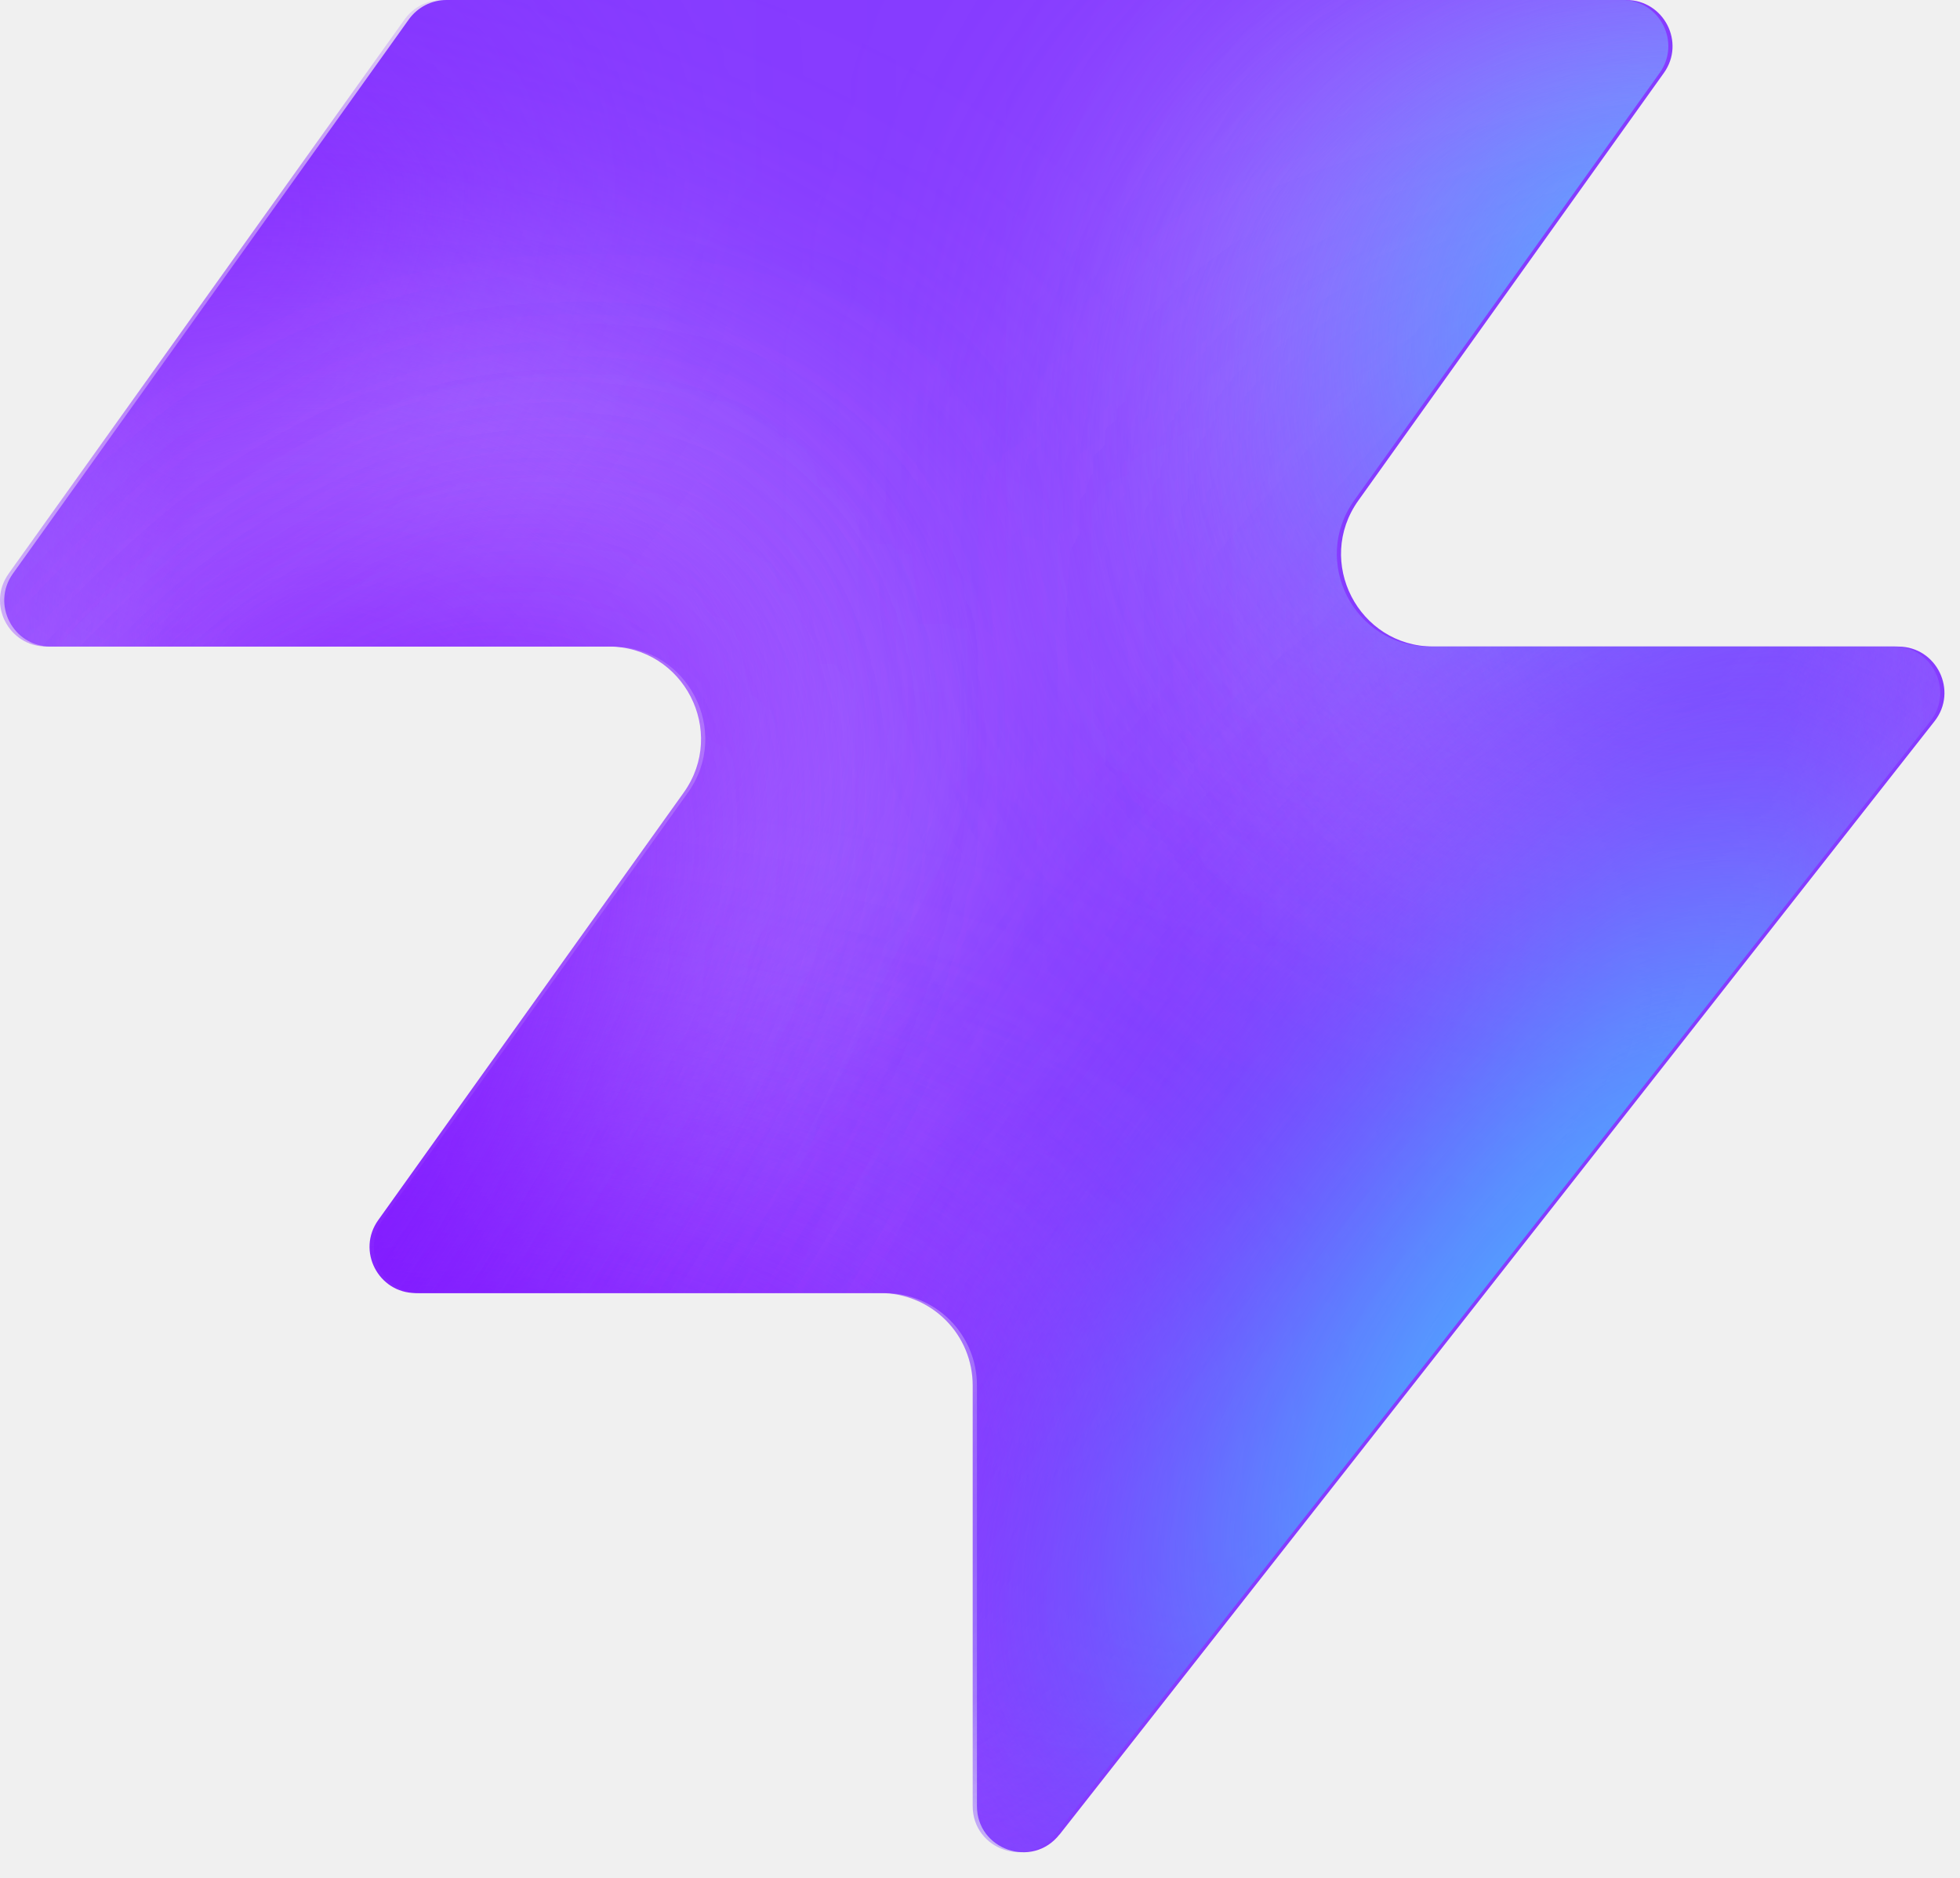
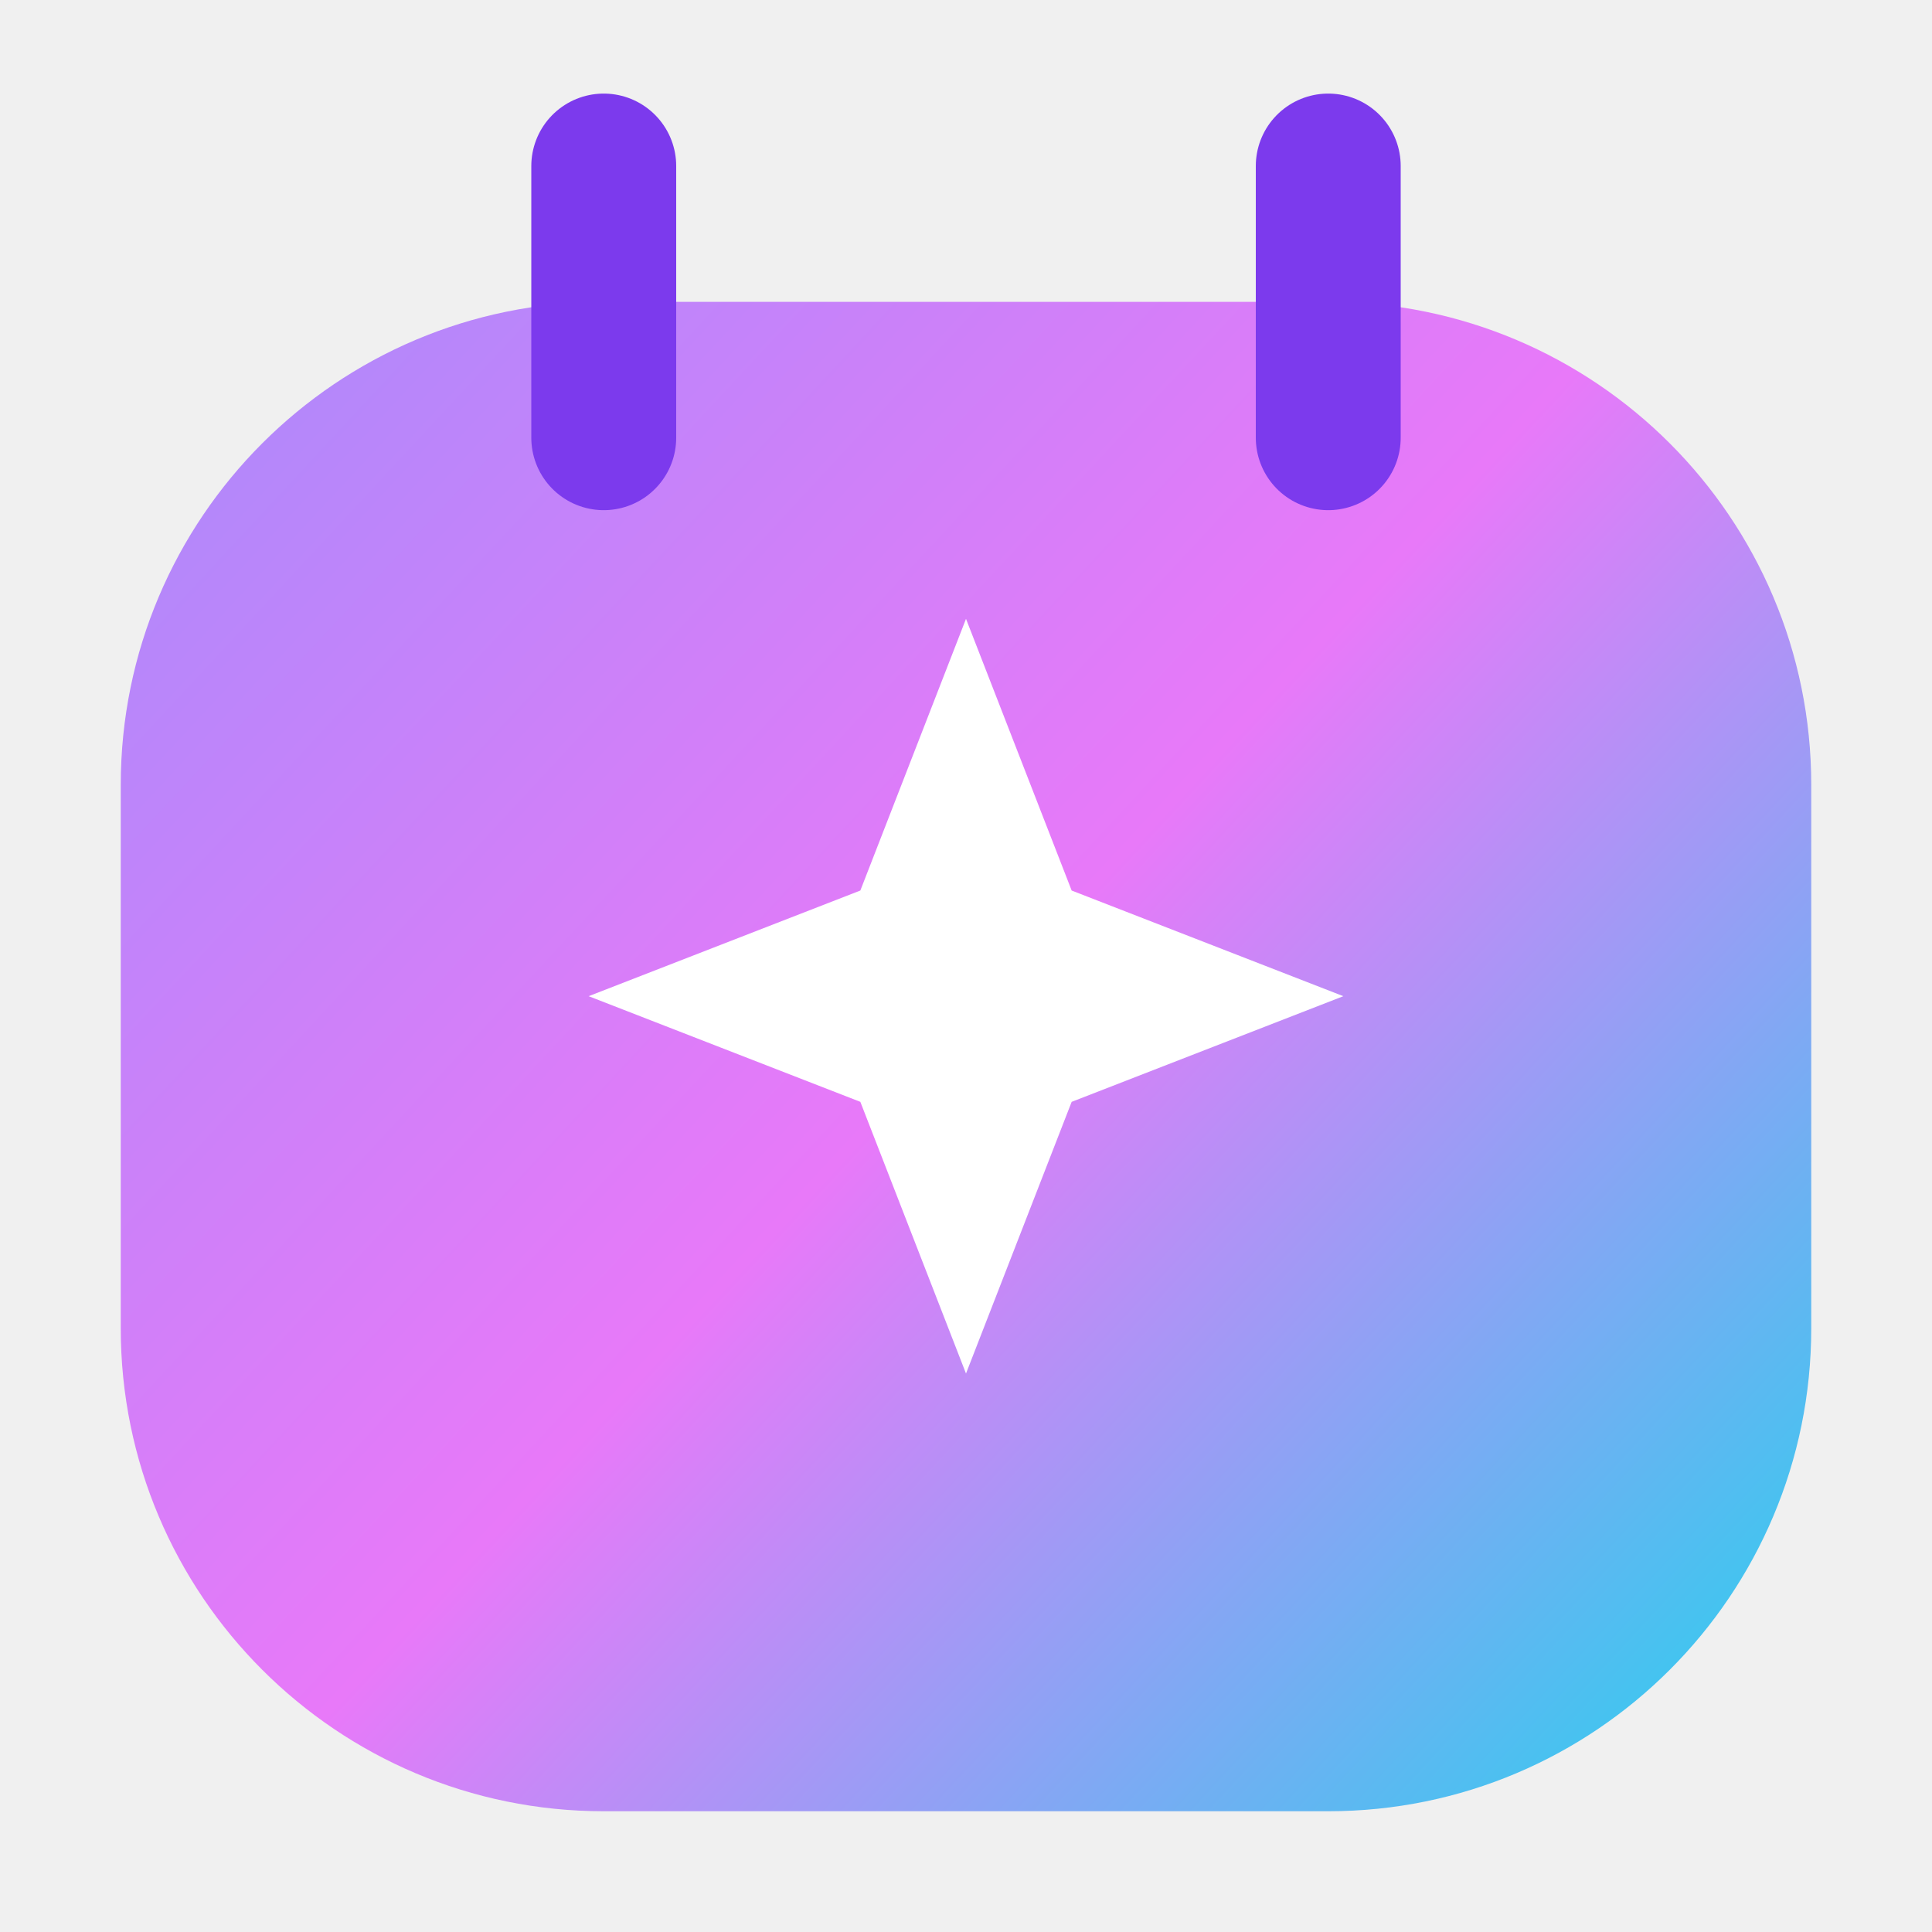
- <svg xmlns="http://www.w3.org/2000/svg" width="48" height="46" fill="none" viewBox="0 0 48 46">
-   <path fill="#863bff" d="M25.946 44.938c-.664.845-2.021.375-2.021-.698V33.937a2.26 2.26 0 0 0-2.262-2.262H10.287c-.92 0-1.456-1.04-.92-1.788l7.48-10.471c1.07-1.497 0-3.578-1.842-3.578H1.237c-.92 0-1.456-1.04-.92-1.788L10.013.474c.214-.297.556-.474.92-.474h28.894c.92 0 1.456 1.04.92 1.788l-7.48 10.471c-1.07 1.498 0 3.579 1.842 3.579h11.377c.943 0 1.473 1.088.89 1.83L25.947 44.94z" style="fill:#863bff;fill:color(display-p3 .525 .23 1);fill-opacity:1" />
-   <mask id="a" width="48" height="46" x="0" y="0" maskUnits="userSpaceOnUse" style="mask-type:alpha">
-     <path fill="#000" d="M25.842 44.938c-.664.844-2.021.375-2.021-.698V33.937a2.26 2.26 0 0 0-2.262-2.262H10.183c-.92 0-1.456-1.04-.92-1.788l7.48-10.471c1.07-1.498 0-3.579-1.842-3.579H1.133c-.92 0-1.456-1.04-.92-1.787L9.91.473c.214-.297.556-.474.92-.474h28.894c.92 0 1.456 1.04.92 1.788l-7.48 10.471c-1.07 1.498 0 3.578 1.842 3.578h11.377c.943 0 1.473 1.088.89 1.832L25.843 44.94z" style="fill:#000;fill-opacity:1" />
-   </mask>
-   <g mask="url(#a)">
-     <g filter="url(#b)">
-       <ellipse cx="5.508" cy="14.704" fill="#ede6ff" rx="5.508" ry="14.704" style="fill:#ede6ff;fill:color(display-p3 .927 .903 1);fill-opacity:1" transform="matrix(.00324 1 1 -.00324 -4.47 31.516)" />
-     </g>
-     <g filter="url(#c)">
-       <ellipse cx="10.399" cy="29.851" fill="#ede6ff" rx="10.399" ry="29.851" style="fill:#ede6ff;fill:color(display-p3 .927 .903 1);fill-opacity:1" transform="matrix(.00324 1 1 -.00324 -39.328 7.883)" />
-     </g>
-     <g filter="url(#d)">
-       <ellipse cx="5.508" cy="30.487" fill="#7e14ff" rx="5.508" ry="30.487" style="fill:#7e14ff;fill:color(display-p3 .492 .077 1);fill-opacity:1" transform="rotate(89.814 -25.913 -14.639)scale(1 -1)" />
-     </g>
-     <g filter="url(#e)">
-       <ellipse cx="5.508" cy="30.599" fill="#7e14ff" rx="5.508" ry="30.599" style="fill:#7e14ff;fill:color(display-p3 .492 .077 1);fill-opacity:1" transform="rotate(89.814 -32.644 -3.334)scale(1 -1)" />
-     </g>
-     <g filter="url(#f)">
-       <ellipse cx="5.508" cy="30.599" fill="#7e14ff" rx="5.508" ry="30.599" style="fill:#7e14ff;fill:color(display-p3 .492 .077 1);fill-opacity:1" transform="matrix(.00324 1 1 -.00324 -34.34 30.47)" />
-     </g>
-     <g filter="url(#g)">
-       <ellipse cx="14.072" cy="22.078" fill="#ede6ff" rx="14.072" ry="22.078" style="fill:#ede6ff;fill:color(display-p3 .927 .903 1);fill-opacity:1" transform="rotate(93.35 24.506 48.493)scale(-1 1)" />
-     </g>
-     <g filter="url(#h)">
-       <ellipse cx="3.47" cy="21.501" fill="#7e14ff" rx="3.47" ry="21.501" style="fill:#7e14ff;fill:color(display-p3 .492 .077 1);fill-opacity:1" transform="rotate(89.009 28.708 47.59)scale(-1 1)" />
-     </g>
-     <g filter="url(#i)">
-       <ellipse cx="3.47" cy="21.501" fill="#7e14ff" rx="3.47" ry="21.501" style="fill:#7e14ff;fill:color(display-p3 .492 .077 1);fill-opacity:1" transform="rotate(89.009 28.708 47.59)scale(-1 1)" />
-     </g>
-     <g filter="url(#j)">
-       <ellipse cx=".387" cy="8.972" fill="#7e14ff" rx="4.407" ry="29.108" style="fill:#7e14ff;fill:color(display-p3 .492 .077 1);fill-opacity:1" transform="rotate(39.51 .387 8.972)" />
-     </g>
-     <g filter="url(#k)">
-       <ellipse cx="47.523" cy="-6.092" fill="#7e14ff" rx="4.407" ry="29.108" style="fill:#7e14ff;fill:color(display-p3 .492 .077 1);fill-opacity:1" transform="rotate(37.892 47.523 -6.092)" />
-     </g>
-     <g filter="url(#l)">
-       <ellipse cx="41.412" cy="6.333" fill="#47bfff" rx="5.971" ry="9.665" style="fill:#47bfff;fill:color(display-p3 .28 .748 1);fill-opacity:1" transform="rotate(37.892 41.412 6.333)" />
-     </g>
-     <g filter="url(#m)">
-       <ellipse cx="-1.879" cy="38.332" fill="#7e14ff" rx="4.407" ry="29.108" style="fill:#7e14ff;fill:color(display-p3 .492 .077 1);fill-opacity:1" transform="rotate(37.892 -1.88 38.332)" />
-     </g>
-     <g filter="url(#n)">
-       <ellipse cx="-1.879" cy="38.332" fill="#7e14ff" rx="4.407" ry="29.108" style="fill:#7e14ff;fill:color(display-p3 .492 .077 1);fill-opacity:1" transform="rotate(37.892 -1.88 38.332)" />
-     </g>
-     <g filter="url(#o)">
-       <ellipse cx="35.651" cy="29.907" fill="#7e14ff" rx="4.407" ry="29.108" style="fill:#7e14ff;fill:color(display-p3 .492 .077 1);fill-opacity:1" transform="rotate(37.892 35.651 29.907)" />
-     </g>
-     <g filter="url(#p)">
-       <ellipse cx="38.418" cy="32.4" fill="#47bfff" rx="5.971" ry="15.297" style="fill:#47bfff;fill:color(display-p3 .28 .748 1);fill-opacity:1" transform="rotate(37.892 38.418 32.4)" />
-     </g>
-   </g>
+ <svg xmlns="http://www.w3.org/2000/svg" width="32" height="32" fill="none" viewBox="0 0 32 32">
  <defs>
-     <filter id="b" width="60.045" height="41.654" x="-19.77" y="16.149" color-interpolation-filters="sRGB" filterUnits="userSpaceOnUse">
-       <feFlood flood-opacity="0" result="BackgroundImageFix" />
-       <feBlend in="SourceGraphic" in2="BackgroundImageFix" result="shape" />
-       <feGaussianBlur result="effect1_foregroundBlur_2002_17158" stdDeviation="7.659" />
-     </filter>
-     <filter id="c" width="90.34" height="51.437" x="-54.613" y="-7.533" color-interpolation-filters="sRGB" filterUnits="userSpaceOnUse">
-       <feFlood flood-opacity="0" result="BackgroundImageFix" />
-       <feBlend in="SourceGraphic" in2="BackgroundImageFix" result="shape" />
-       <feGaussianBlur result="effect1_foregroundBlur_2002_17158" stdDeviation="7.659" />
-     </filter>
-     <filter id="d" width="79.355" height="29.4" x="-49.64" y="2.03" color-interpolation-filters="sRGB" filterUnits="userSpaceOnUse">
-       <feFlood flood-opacity="0" result="BackgroundImageFix" />
-       <feBlend in="SourceGraphic" in2="BackgroundImageFix" result="shape" />
-       <feGaussianBlur result="effect1_foregroundBlur_2002_17158" stdDeviation="4.596" />
-     </filter>
-     <filter id="e" width="79.579" height="29.4" x="-45.045" y="20.029" color-interpolation-filters="sRGB" filterUnits="userSpaceOnUse">
-       <feFlood flood-opacity="0" result="BackgroundImageFix" />
-       <feBlend in="SourceGraphic" in2="BackgroundImageFix" result="shape" />
-       <feGaussianBlur result="effect1_foregroundBlur_2002_17158" stdDeviation="4.596" />
-     </filter>
-     <filter id="f" width="79.579" height="29.4" x="-43.513" y="21.178" color-interpolation-filters="sRGB" filterUnits="userSpaceOnUse">
-       <feFlood flood-opacity="0" result="BackgroundImageFix" />
-       <feBlend in="SourceGraphic" in2="BackgroundImageFix" result="shape" />
-       <feGaussianBlur result="effect1_foregroundBlur_2002_17158" stdDeviation="4.596" />
-     </filter>
-     <filter id="g" width="74.749" height="58.852" x="15.756" y="-17.901" color-interpolation-filters="sRGB" filterUnits="userSpaceOnUse">
-       <feFlood flood-opacity="0" result="BackgroundImageFix" />
-       <feBlend in="SourceGraphic" in2="BackgroundImageFix" result="shape" />
-       <feGaussianBlur result="effect1_foregroundBlur_2002_17158" stdDeviation="7.659" />
-     </filter>
-     <filter id="h" width="61.377" height="25.362" x="23.548" y="2.284" color-interpolation-filters="sRGB" filterUnits="userSpaceOnUse">
-       <feFlood flood-opacity="0" result="BackgroundImageFix" />
-       <feBlend in="SourceGraphic" in2="BackgroundImageFix" result="shape" />
-       <feGaussianBlur result="effect1_foregroundBlur_2002_17158" stdDeviation="4.596" />
-     </filter>
-     <filter id="i" width="61.377" height="25.362" x="23.548" y="2.284" color-interpolation-filters="sRGB" filterUnits="userSpaceOnUse">
-       <feFlood flood-opacity="0" result="BackgroundImageFix" />
-       <feBlend in="SourceGraphic" in2="BackgroundImageFix" result="shape" />
-       <feGaussianBlur result="effect1_foregroundBlur_2002_17158" stdDeviation="4.596" />
-     </filter>
-     <filter id="j" width="56.045" height="63.649" x="-27.636" y="-22.853" color-interpolation-filters="sRGB" filterUnits="userSpaceOnUse">
-       <feFlood flood-opacity="0" result="BackgroundImageFix" />
-       <feBlend in="SourceGraphic" in2="BackgroundImageFix" result="shape" />
-       <feGaussianBlur result="effect1_foregroundBlur_2002_17158" stdDeviation="4.596" />
-     </filter>
-     <filter id="k" width="54.814" height="64.646" x="20.116" y="-38.415" color-interpolation-filters="sRGB" filterUnits="userSpaceOnUse">
-       <feFlood flood-opacity="0" result="BackgroundImageFix" />
-       <feBlend in="SourceGraphic" in2="BackgroundImageFix" result="shape" />
-       <feGaussianBlur result="effect1_foregroundBlur_2002_17158" stdDeviation="4.596" />
-     </filter>
-     <filter id="l" width="33.541" height="35.313" x="24.641" y="-11.323" color-interpolation-filters="sRGB" filterUnits="userSpaceOnUse">
-       <feFlood flood-opacity="0" result="BackgroundImageFix" />
-       <feBlend in="SourceGraphic" in2="BackgroundImageFix" result="shape" />
-       <feGaussianBlur result="effect1_foregroundBlur_2002_17158" stdDeviation="4.596" />
-     </filter>
-     <filter id="m" width="54.814" height="64.646" x="-29.286" y="6.009" color-interpolation-filters="sRGB" filterUnits="userSpaceOnUse">
-       <feFlood flood-opacity="0" result="BackgroundImageFix" />
-       <feBlend in="SourceGraphic" in2="BackgroundImageFix" result="shape" />
-       <feGaussianBlur result="effect1_foregroundBlur_2002_17158" stdDeviation="4.596" />
-     </filter>
-     <filter id="n" width="54.814" height="64.646" x="-29.286" y="6.009" color-interpolation-filters="sRGB" filterUnits="userSpaceOnUse">
-       <feFlood flood-opacity="0" result="BackgroundImageFix" />
-       <feBlend in="SourceGraphic" in2="BackgroundImageFix" result="shape" />
-       <feGaussianBlur result="effect1_foregroundBlur_2002_17158" stdDeviation="4.596" />
-     </filter>
-     <filter id="o" width="54.814" height="64.646" x="8.244" y="-2.416" color-interpolation-filters="sRGB" filterUnits="userSpaceOnUse">
-       <feFlood flood-opacity="0" result="BackgroundImageFix" />
-       <feBlend in="SourceGraphic" in2="BackgroundImageFix" result="shape" />
-       <feGaussianBlur result="effect1_foregroundBlur_2002_17158" stdDeviation="4.596" />
-     </filter>
-     <filter id="p" width="39.409" height="43.623" x="18.713" y="10.588" color-interpolation-filters="sRGB" filterUnits="userSpaceOnUse">
-       <feFlood flood-opacity="0" result="BackgroundImageFix" />
-       <feBlend in="SourceGraphic" in2="BackgroundImageFix" result="shape" />
-       <feGaussianBlur result="effect1_foregroundBlur_2002_17158" stdDeviation="4.596" />
-     </filter>
+     <linearGradient id="g" x1="2" y1="4" x2="30" y2="30" gradientUnits="userSpaceOnUse">
+       <stop stop-color="#a78bfa" />
+       <stop offset=".5" stop-color="#e879f9" />
+       <stop offset="1" stop-color="#22d3ee" />
+     </linearGradient>
  </defs>
+   <rect x="2" y="5" width="28" height="25" rx="8" fill="url(#g)" />
+   <path d="M10 2.75v4.5M22 2.75v4.5" stroke="#7c3aed" stroke-width="2.4" stroke-linecap="round" />
+   <path d="M16 10.25l1.75 4.5 4.5 1.75-4.5 1.75L16 22.75l-1.75-4.5-4.5-1.75 4.5-1.75z" fill="#fff" />
</svg>
